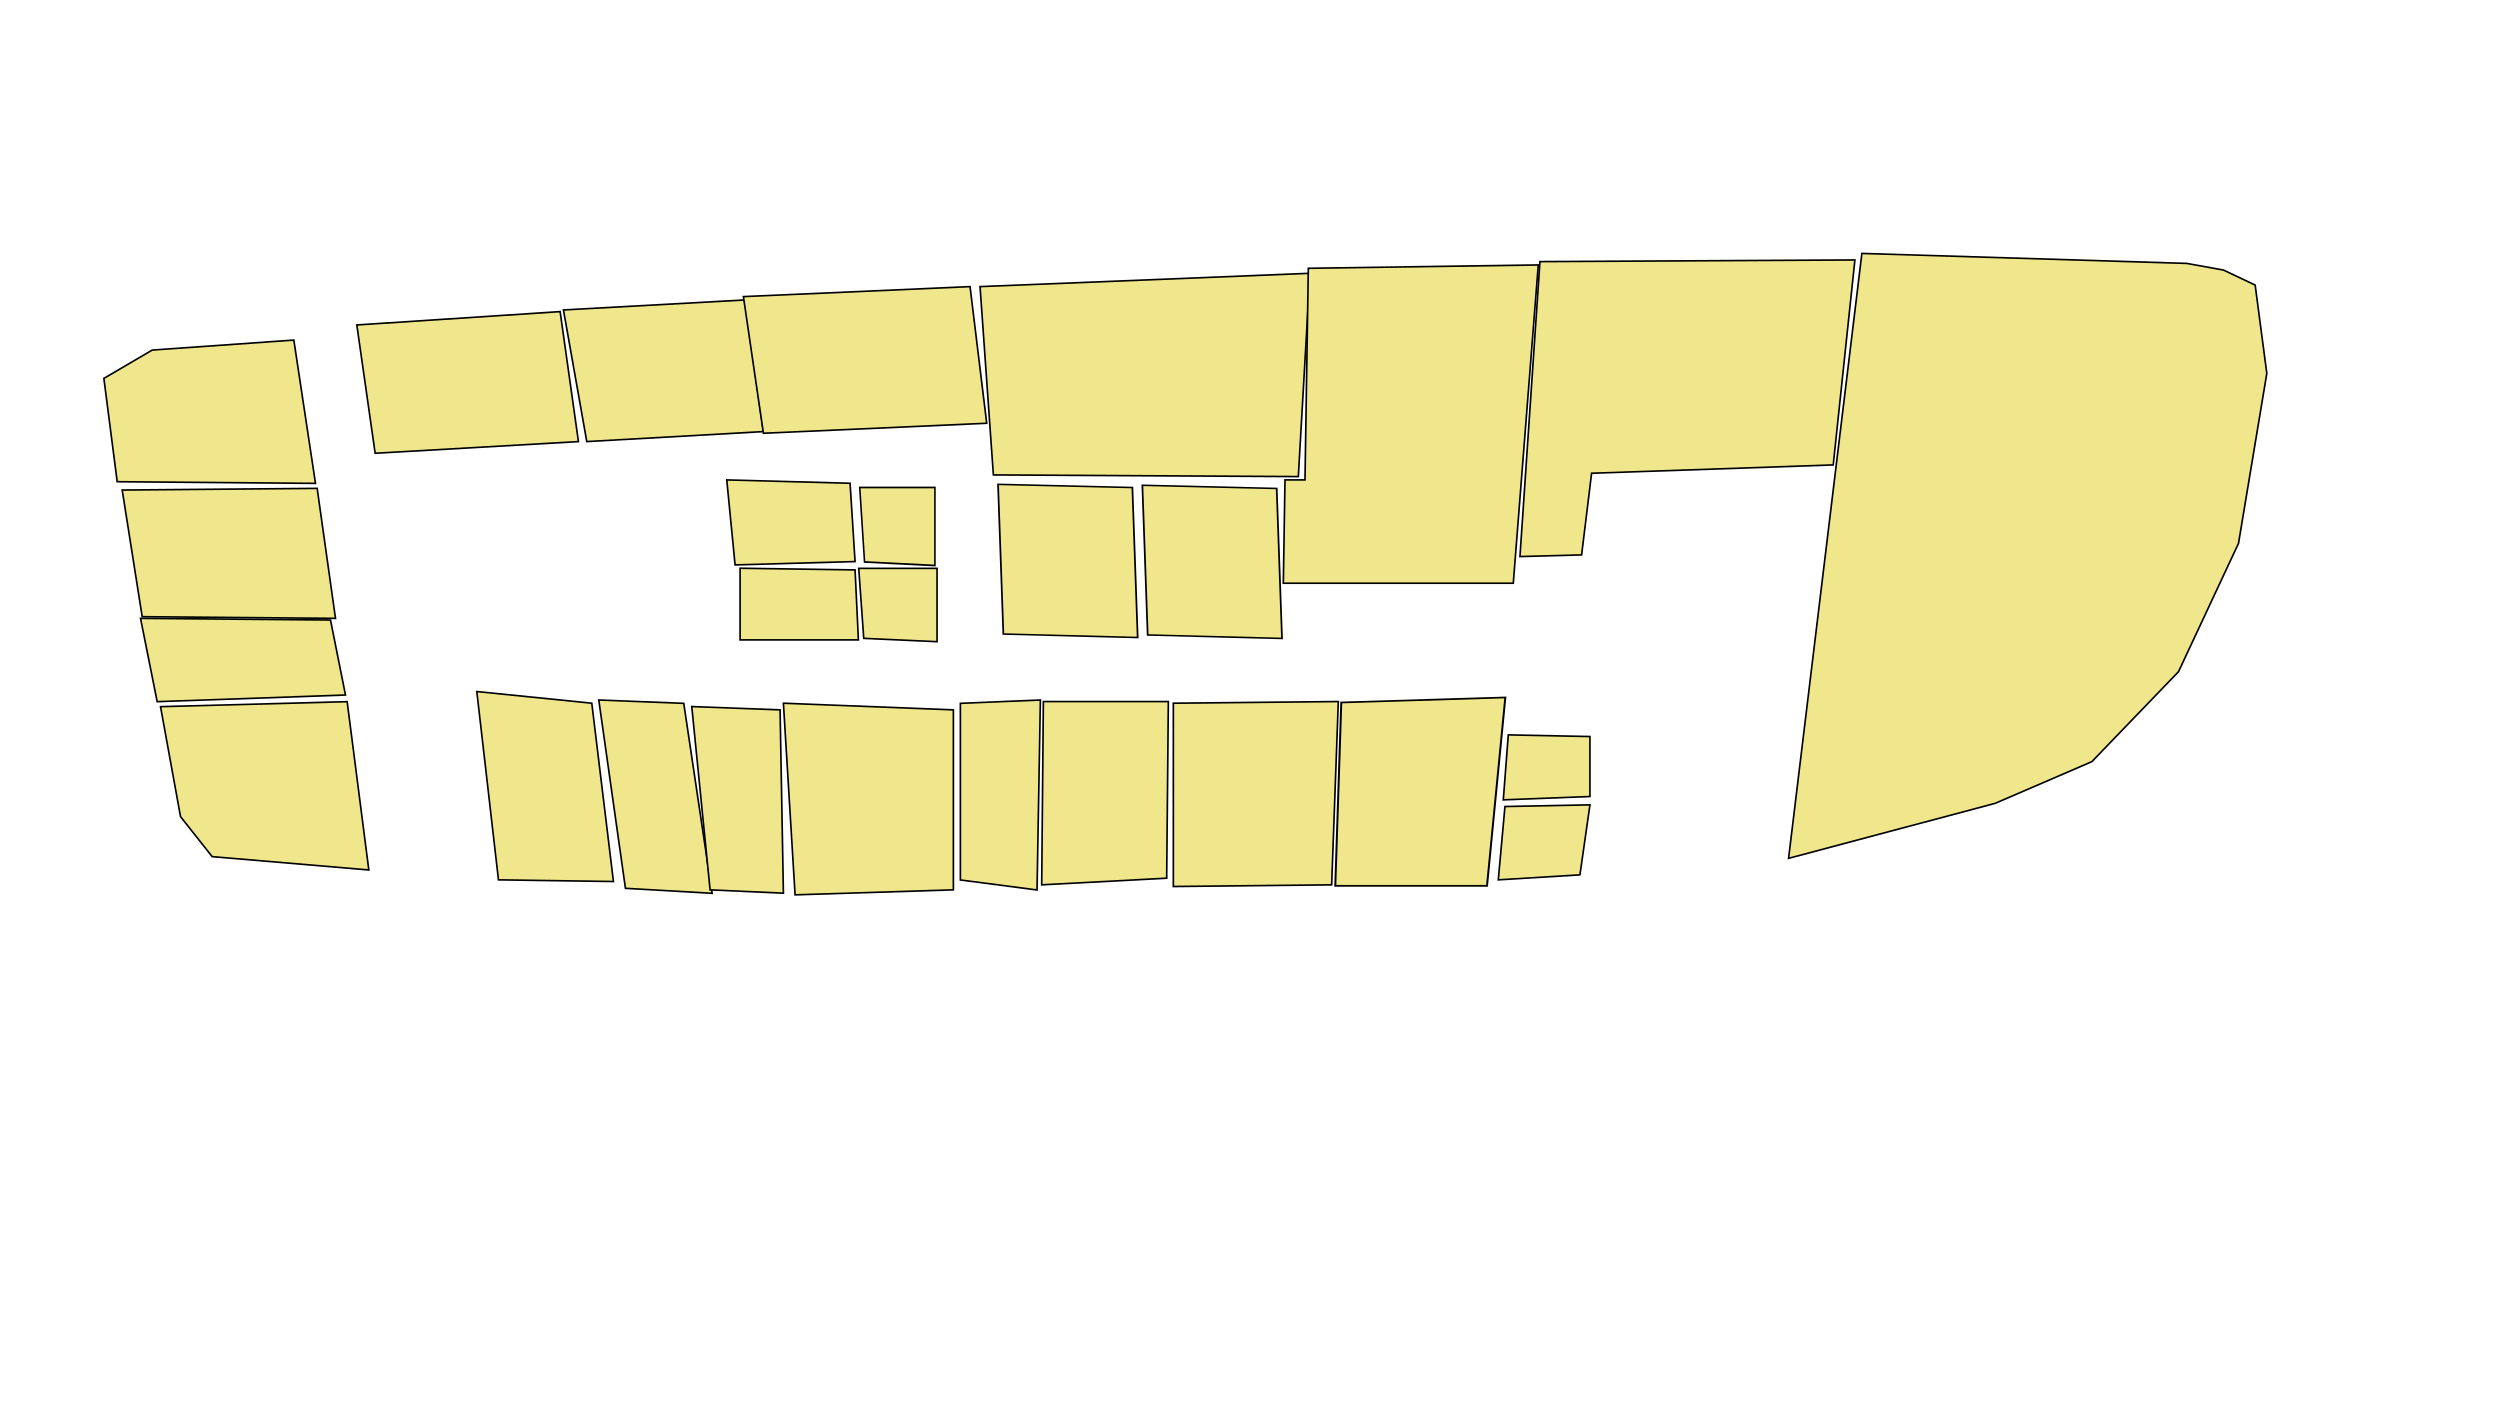
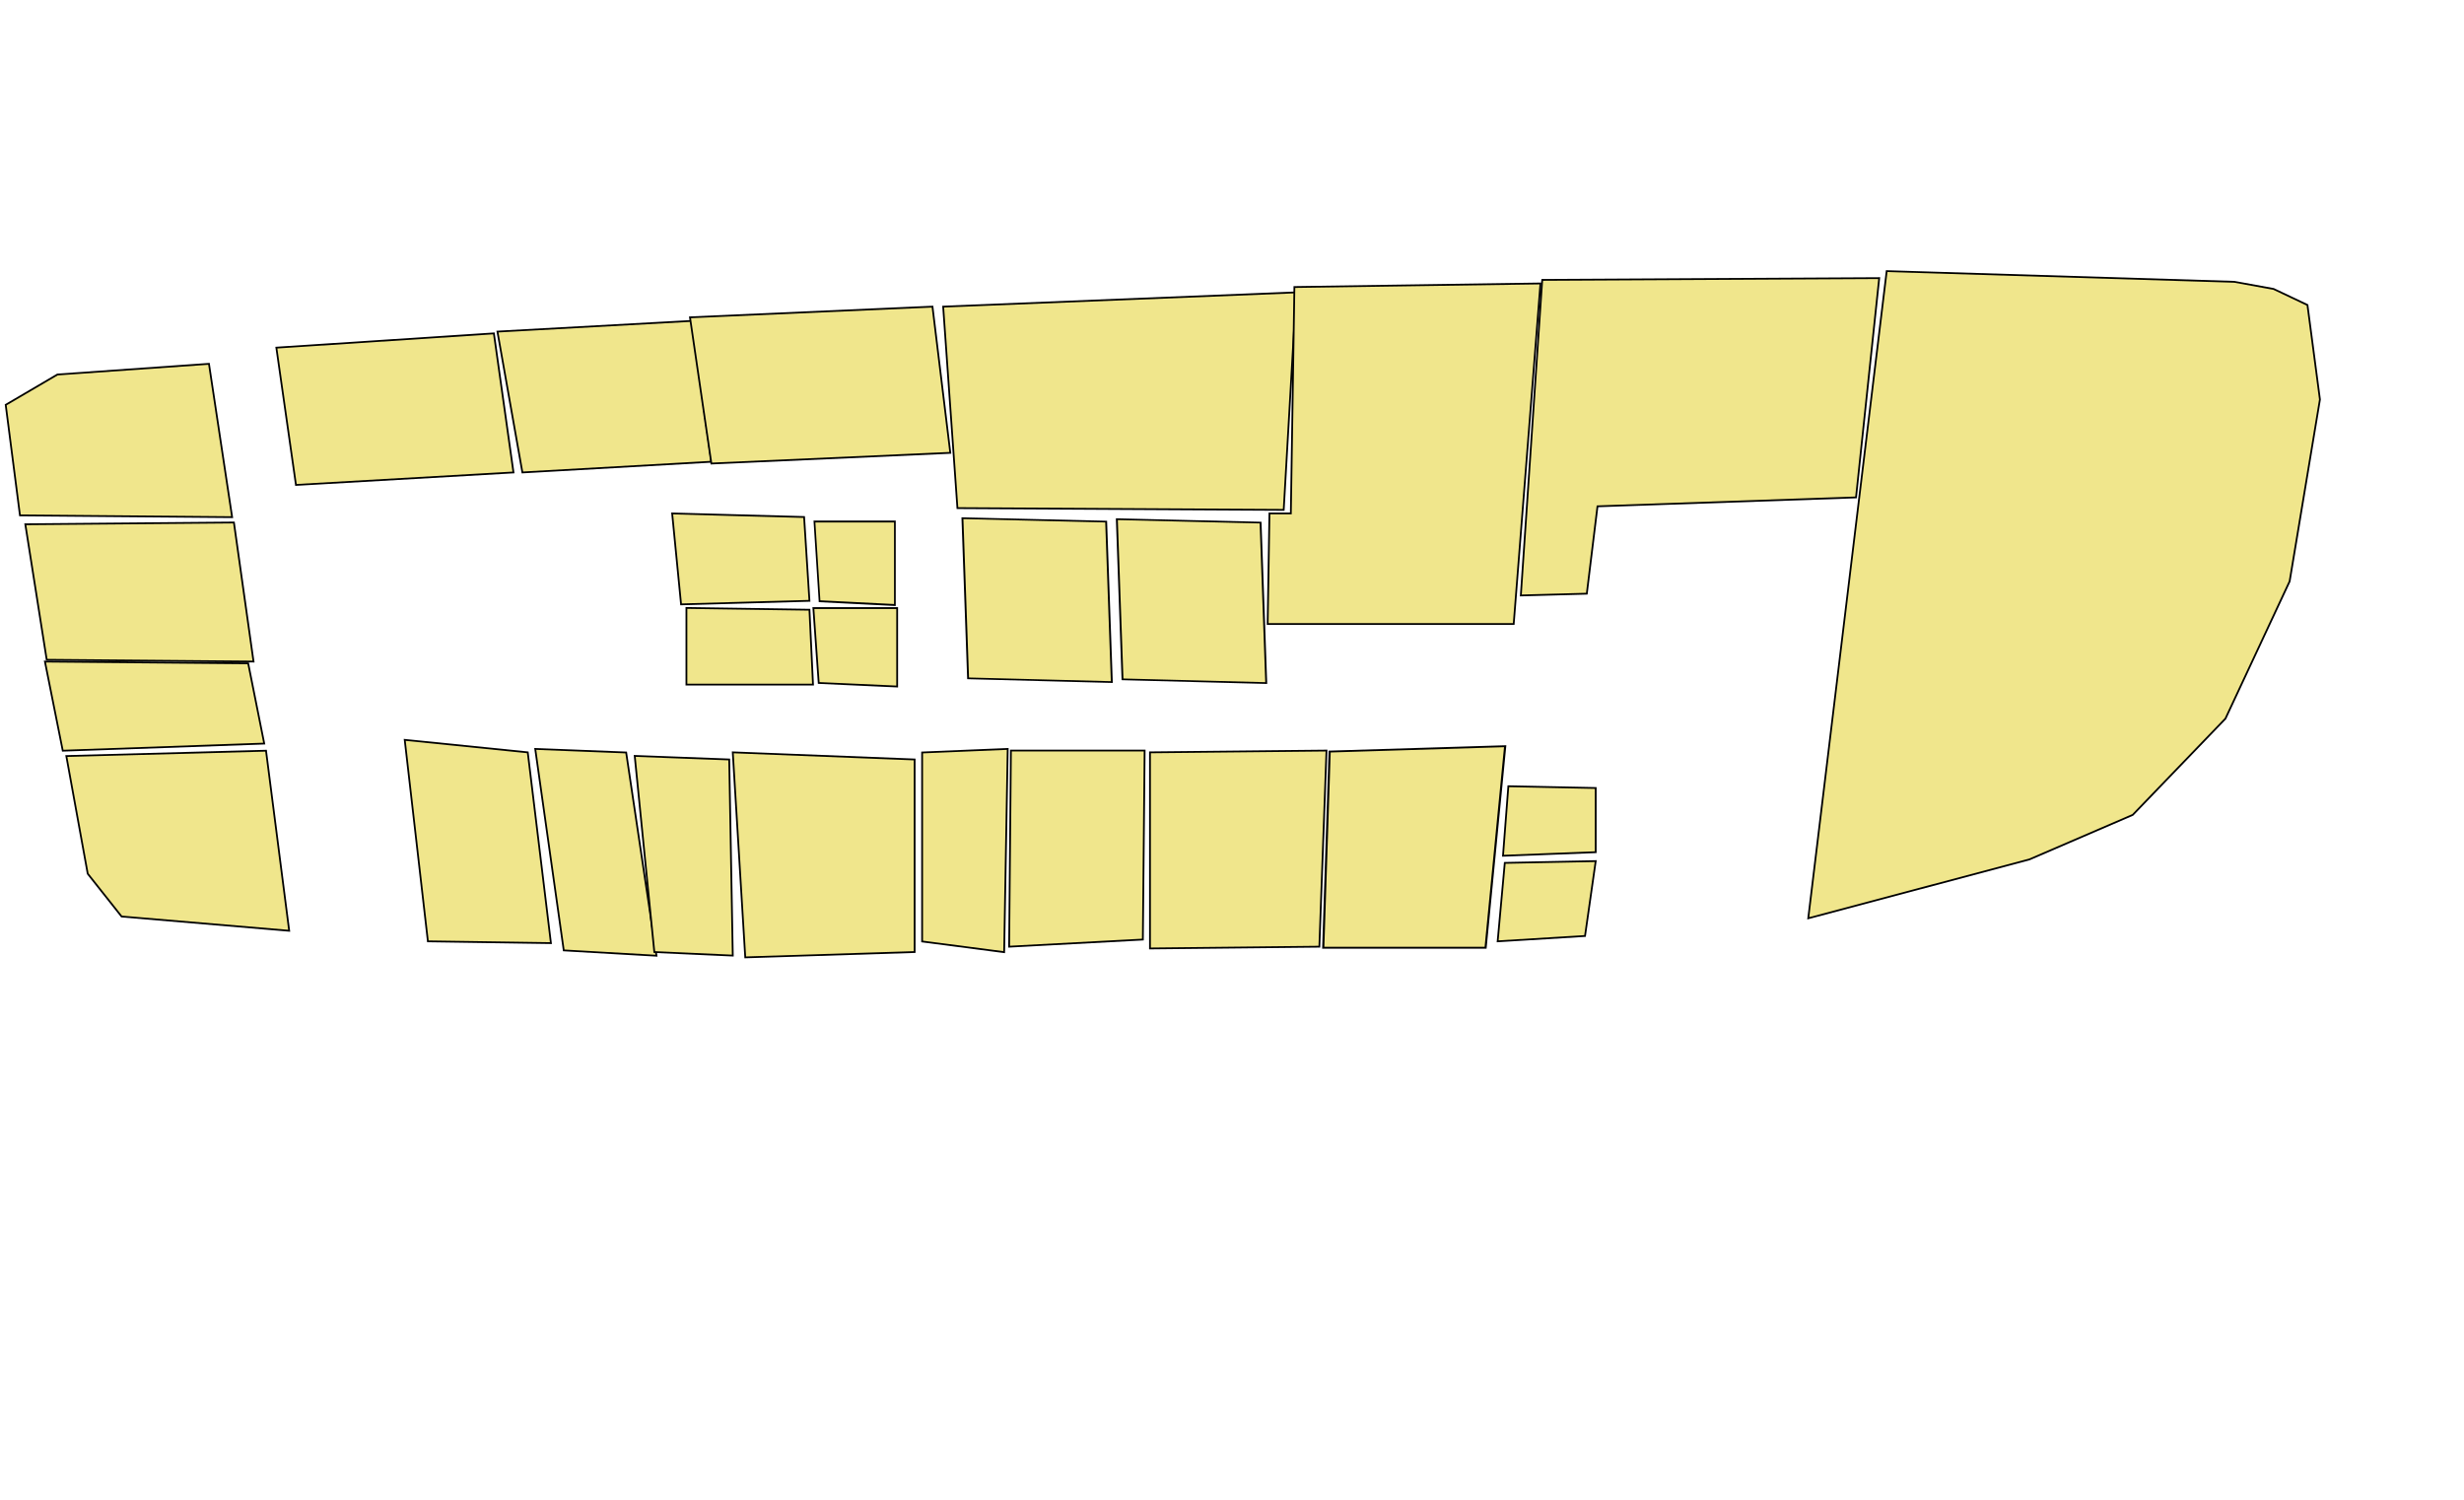
- <svg xmlns="http://www.w3.org/2000/svg" id="lvl3" width="421px" height="236px" viewBox="-0.178 0 1380.357 840" preserveAspectRatio="xMidYMid meet">
+ <svg xmlns="http://www.w3.org/2000/svg" id="lvl3" viewBox="-0.178 0 1380.357 840" preserveAspectRatio="xMidYMid meet">
  <rect id="svgEditorBackground" x="0" y="0" width="1380" height="840" style="fill: none; stroke: none;" />
  <polygon style="stroke:black;fill:khaki;stroke-width:1px;" id="room-314" points="116.883 203.833 31.984 209.826 3.018 226.806 11.009 288.732 129.867 289.731" />
  <polygon style="stroke:black;fill:khaki;stroke-width:1px;" id="room-313" points="14.005 293.726 25.991 369.636 141.853 370.634 130.866 292.727" />
  <polygon style="stroke:black;fill:khaki;stroke-width:1px;" id="room-312" points="24.992 370.634 34.98 420.575 147.846 416.58 138.857 371.633" />
  <polygon style="stroke:black;fill:khaki;stroke-width:1px;" id="room-311" points="36.978 423.571 48.964 489.493 67.941 513.464 161.829 521.455 148.845 420.575" />
  <polygon style="stroke:black;fill:khaki;stroke-width:1px;" id="room-308" points="299.665 419.576 350.604 421.574 367.584 535.438 315.646 532.442" />
  <polygon style="stroke:black;fill:khaki;stroke-width:1px;" id="room-305" points="516.407 421.574 564.351 419.576 562.354 533.441 516.407 527.448" />
  <polygon style="stroke:black;fill:khaki;stroke-width:1px;" id="room-322" points="536.24 286.92 612.15 288.917 615.146 382.991 539.236 380.808" transform="matrix(1.06061 0 0 0.955621 -29.7538 16.1294)" />
  <polygon style="stroke:black;fill:khaki;stroke-width:1px;" id="room-302" points="738.836 420.255 820.911 417.396 811.749 525.13 735.839 525.13" transform="matrix(1.19802 0 0 1.048 -140.431 -19.3725)" />
  <polygon style="stroke:black;fill:khaki;stroke-width:1px;" id="room-300" points="1012.82 514.463 1136.67 481.503 1194.6 456.532 1246.54 402.596 1282.5 325.688 1299.47 223.809 1292.48 170.872 1273.51 161.883 1251.53 157.888 1056.76 151.895" />
  <polygon style="stroke:black;fill:khaki;stroke-width:1px;" id="room-321" points="455.48 340.67 502.424 340.67 502.424 384.618 458.476 382.62" />
  <polygon style="stroke:black;fill:khaki;stroke-width:1px;" id="room-320" points="457.185 295.421 504.129 295.421 504.129 339.369 460.182 337.371" transform="matrix(0.960028 0 0 1.06449 17.1682 -22.2951)" />
  <polygon style="stroke:black;fill:khaki;stroke-width:1px;" id="room-303" points="742.935 420.499 738.94 530.368 644.053 531.367 644.053 421.498" />
  <polygon style="stroke:black;fill:khaki;stroke-width:1px;" id="room-304" points="641.057 420.499 640.059 526.373 565.148 530.368 566.147 420.499" />
  <polygon style="stroke:black;fill:khaki;stroke-width:1px;" id="room-306" points="512.211 425.493 512.211 533.365 417.324 536.362 410.332 421.498" />
  <polygon style="stroke:black;fill:khaki;stroke-width:1px;" id="room-307" points="408.335 425.493 410.332 535.363 366.385 533.365 355.398 423.496" />
  <polygon style="stroke:black;fill:khaki;stroke-width:1px;" id="room-315" points="154.637 194.768 165.624 271.677 287.479 264.685 276.492 186.778" />
  <polygon style="stroke:black;fill:khaki;stroke-width:1px;" id="room-316" points="387.36 179.786 398.347 258.692 292.473 264.685 278.49 185.779" />
  <polygon style="stroke:black;fill:khaki;stroke-width:1px;" id="room-323" points="617.799 287.501 693.71 289.498 696.706 383.572 620.796 381.389" transform="matrix(1.06061 0 0 0.955621 -29.7538 16.1294)" />
  <polygon style="stroke:black;fill:khaki;stroke-width:1px;" id="room-318" points="376.373 287.658 450.285 289.655 453.282 336.599 381.367 338.597" />
  <polygon style="stroke:black;fill:khaki;stroke-width:1px;" id="room-319" points="453.282 341.593 455.279 383.543 384.364 383.543 384.364 340.595" />
  <polygon style="stroke:black;fill:khaki;stroke-width:1px;" id="room-317" points="386.361 177.788 522.2 171.795 532.188 253.698 398.347 259.691" />
  <polygon style="stroke:black;fill:khaki;stroke-width:1px;" id="room-325" points="528.193 171.795 536.183 284.661 718.965 285.66 725.957 163.805" />
  <polygon style="stroke:black;fill:khaki;stroke-width:1px;" id="room-326" points="862.794 158.811 847.812 349.584 709.976 349.584 710.975 287.658 722.961 287.658 724.958 160.809" />
  <polygon style="stroke:black;fill:khaki;stroke-width:1px;" id="room-302A" points="842.818 483.424 838.823 527.372 887.764 524.376 893.757 482.426" />
  <polygon style="stroke:black;fill:khaki;stroke-width:1px;" id="room-302B" points="844.816 440.476 841.819 479.429 893.757 477.432 893.757 441.474" />
  <polygon style="stroke:black;fill:khaki;stroke-width:1px;" id="room-309" points="226.552 414.507 295.47 421.498 308.454 528.371 239.536 527.372" />
  <polygon style="stroke:black;fill:khaki;stroke-width:1px;" id="room-327" points="1052.57 155.815 863.793 156.813 851.807 333.603 888.763 332.604 894.756 283.662 1039.58 278.668" />
  <defs id="pathsegapi" />
</svg>
